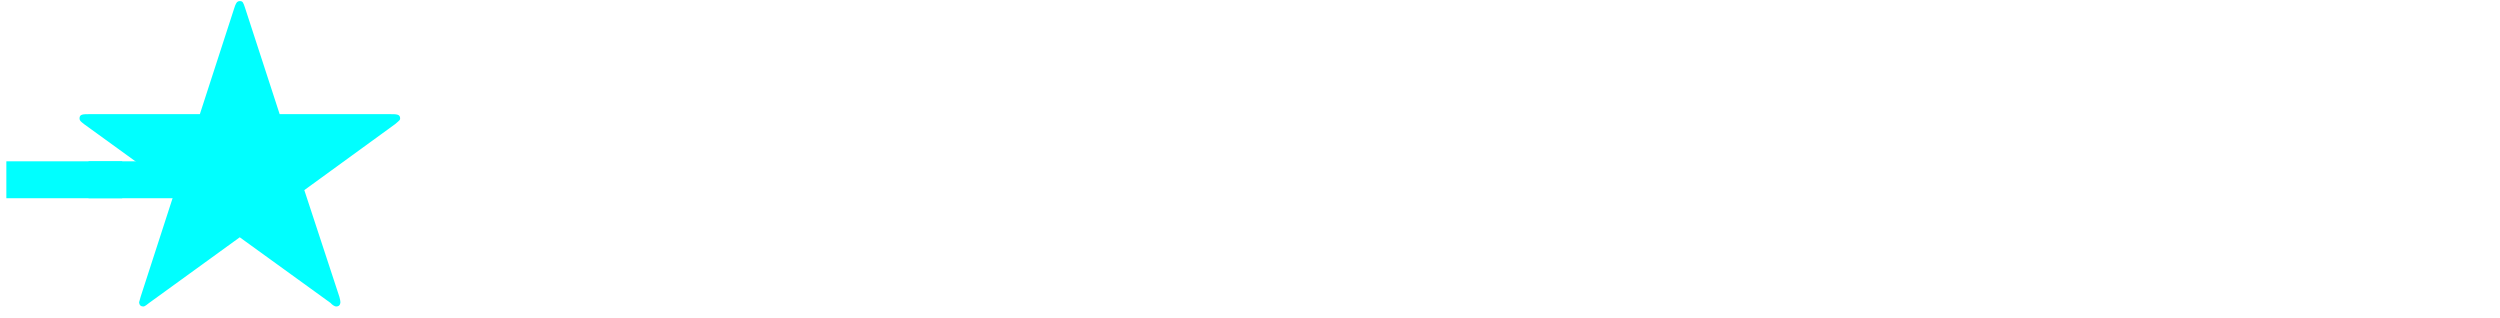
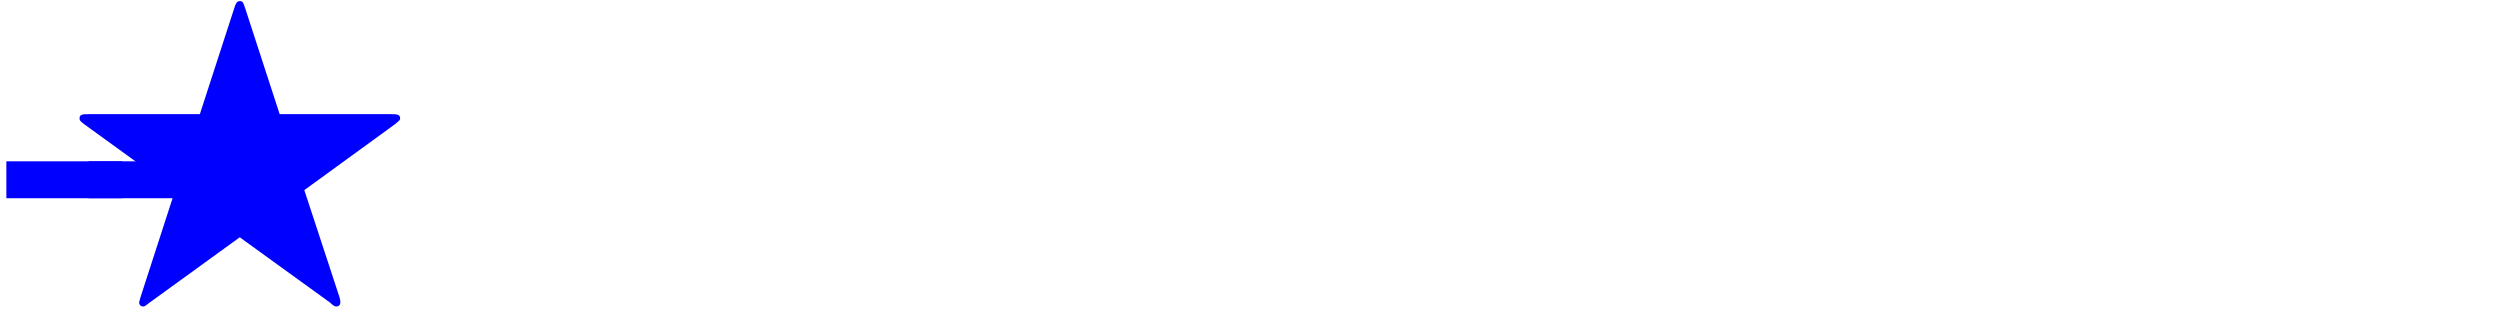
<svg xmlns="http://www.w3.org/2000/svg" xmlns:xlink="http://www.w3.org/1999/xlink" width="236pt" height="30pt" viewBox="0 0 236 30" version="1.1">
  <defs>
    <g>
      <symbol overflow="visible" id="glyph0-0">
        <path style="stroke:none;" d="" />
      </symbol>
      <symbol overflow="visible" id="glyph0-1">
        <path style="stroke:none;" d="M 11.406 -6.234 L 11.406 -9.719 L 0.469 -9.719 L 0.469 -6.234 Z M 11.406 -6.234 " />
      </symbol>
      <symbol overflow="visible" id="glyph1-0">
        <path style="stroke:none;" d="" />
      </symbol>
      <symbol overflow="visible" id="glyph1-1">
        <path style="stroke:none;" d="M 31.594 -13.234 C 32.016 -13.594 32.062 -13.625 32.062 -13.766 C 32.062 -14.172 31.734 -14.172 31.047 -14.172 L 20.688 -14.172 L 17.422 -24.203 C 17.25 -24.703 17.219 -24.844 16.922 -24.844 C 16.641 -24.844 16.531 -24.594 16.391 -24.141 L 13.156 -14.172 L 2.797 -14.172 C 2.109 -14.172 1.797 -14.172 1.797 -13.766 C 1.797 -13.562 1.906 -13.484 2.219 -13.234 L 10.828 -7 L 7.562 3.078 C 7.562 3.125 7.422 3.547 7.422 3.578 C 7.422 3.625 7.422 3.984 7.812 3.984 C 7.891 3.984 7.953 3.984 8.359 3.656 L 16.922 -2.547 L 25.5 3.656 C 25.609 3.797 25.859 3.984 26.031 3.984 C 26.422 3.984 26.422 3.625 26.422 3.578 C 26.422 3.438 26.359 3.188 26.328 3.078 L 23.016 -7 Z M 31.594 -13.234 " />
      </symbol>
    </g>
  </defs>
  <g id="surface1">
-     <g style="fill:rgb(0,255,255);fill-opacity:1;">
+     <g style="fill:rgb(0%,0%,100%);fill-opacity:1;">
      <use xlink:href="#glyph0-1" x="0.131" y="24.947" />
      <use xlink:href="#glyph0-1" x="7.889" y="24.947" />
    </g>
-     <g style="fill:rgb(0,255,255);fill-opacity:1;">
+     <g style="fill:rgb(0%,0%,100%);fill-opacity:1;">
      <use xlink:href="#glyph1-1" x="5.711" y="24.947" />
    </g>
  </g>
</svg>
